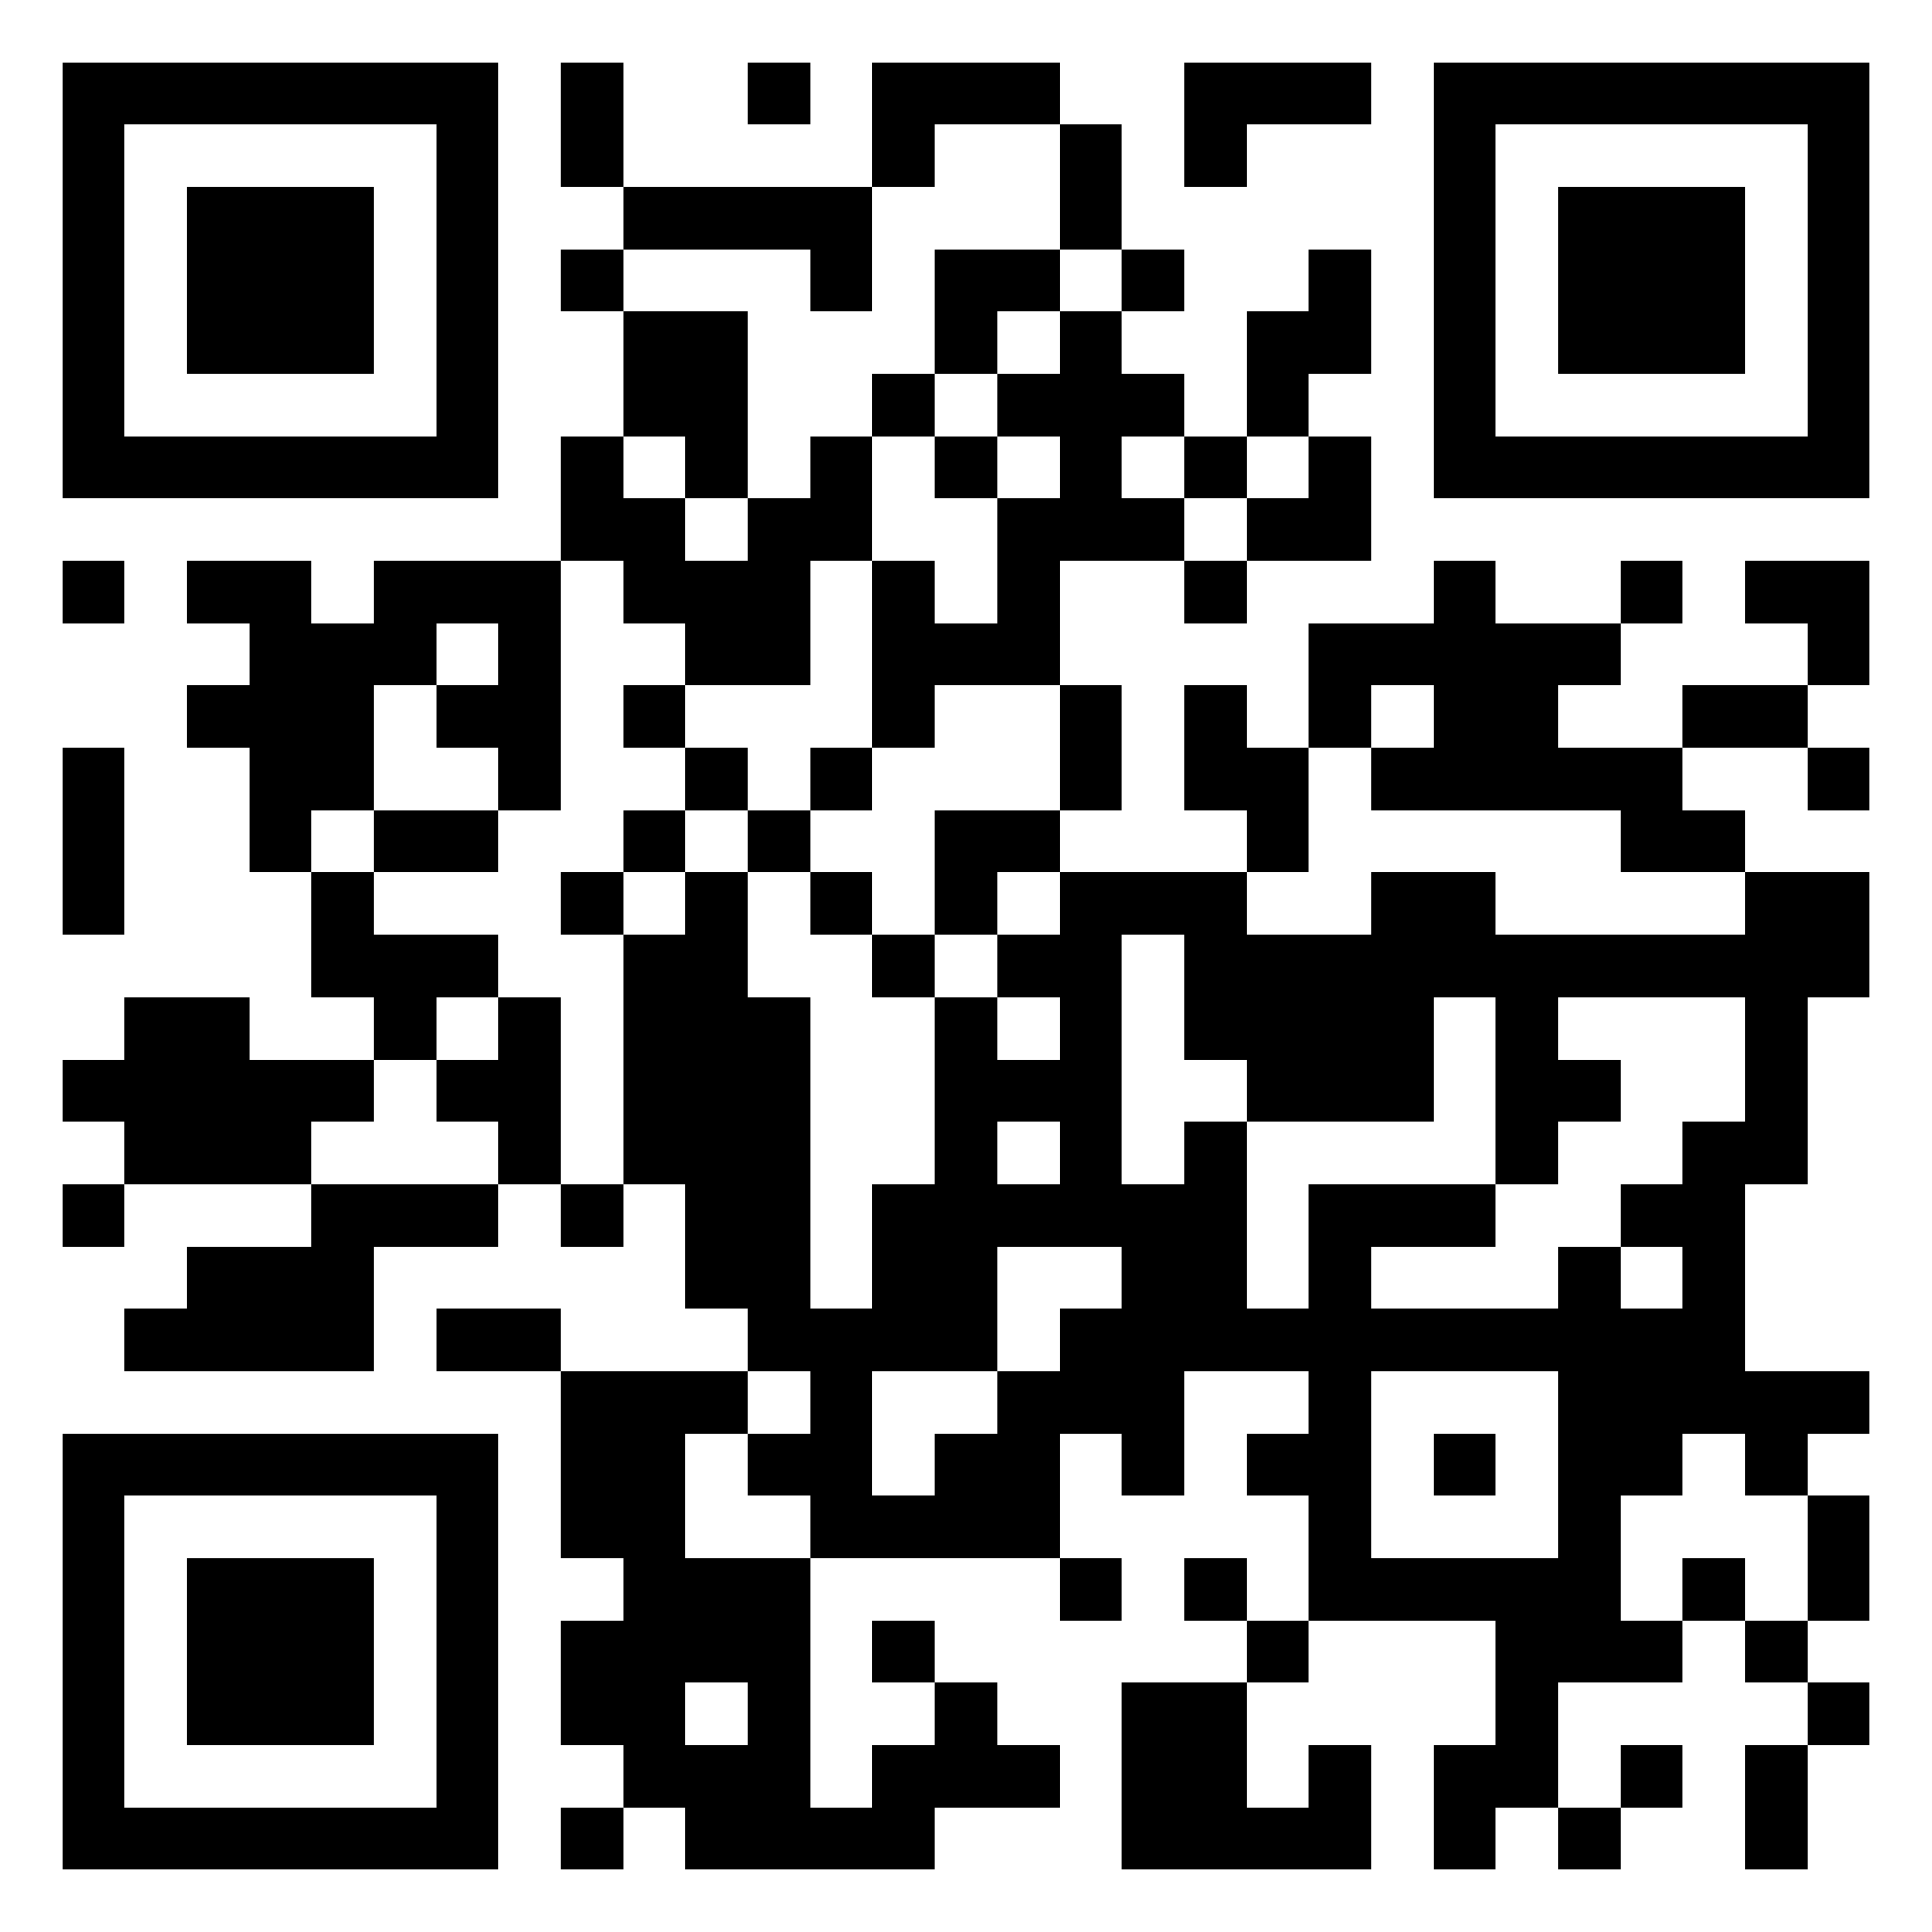
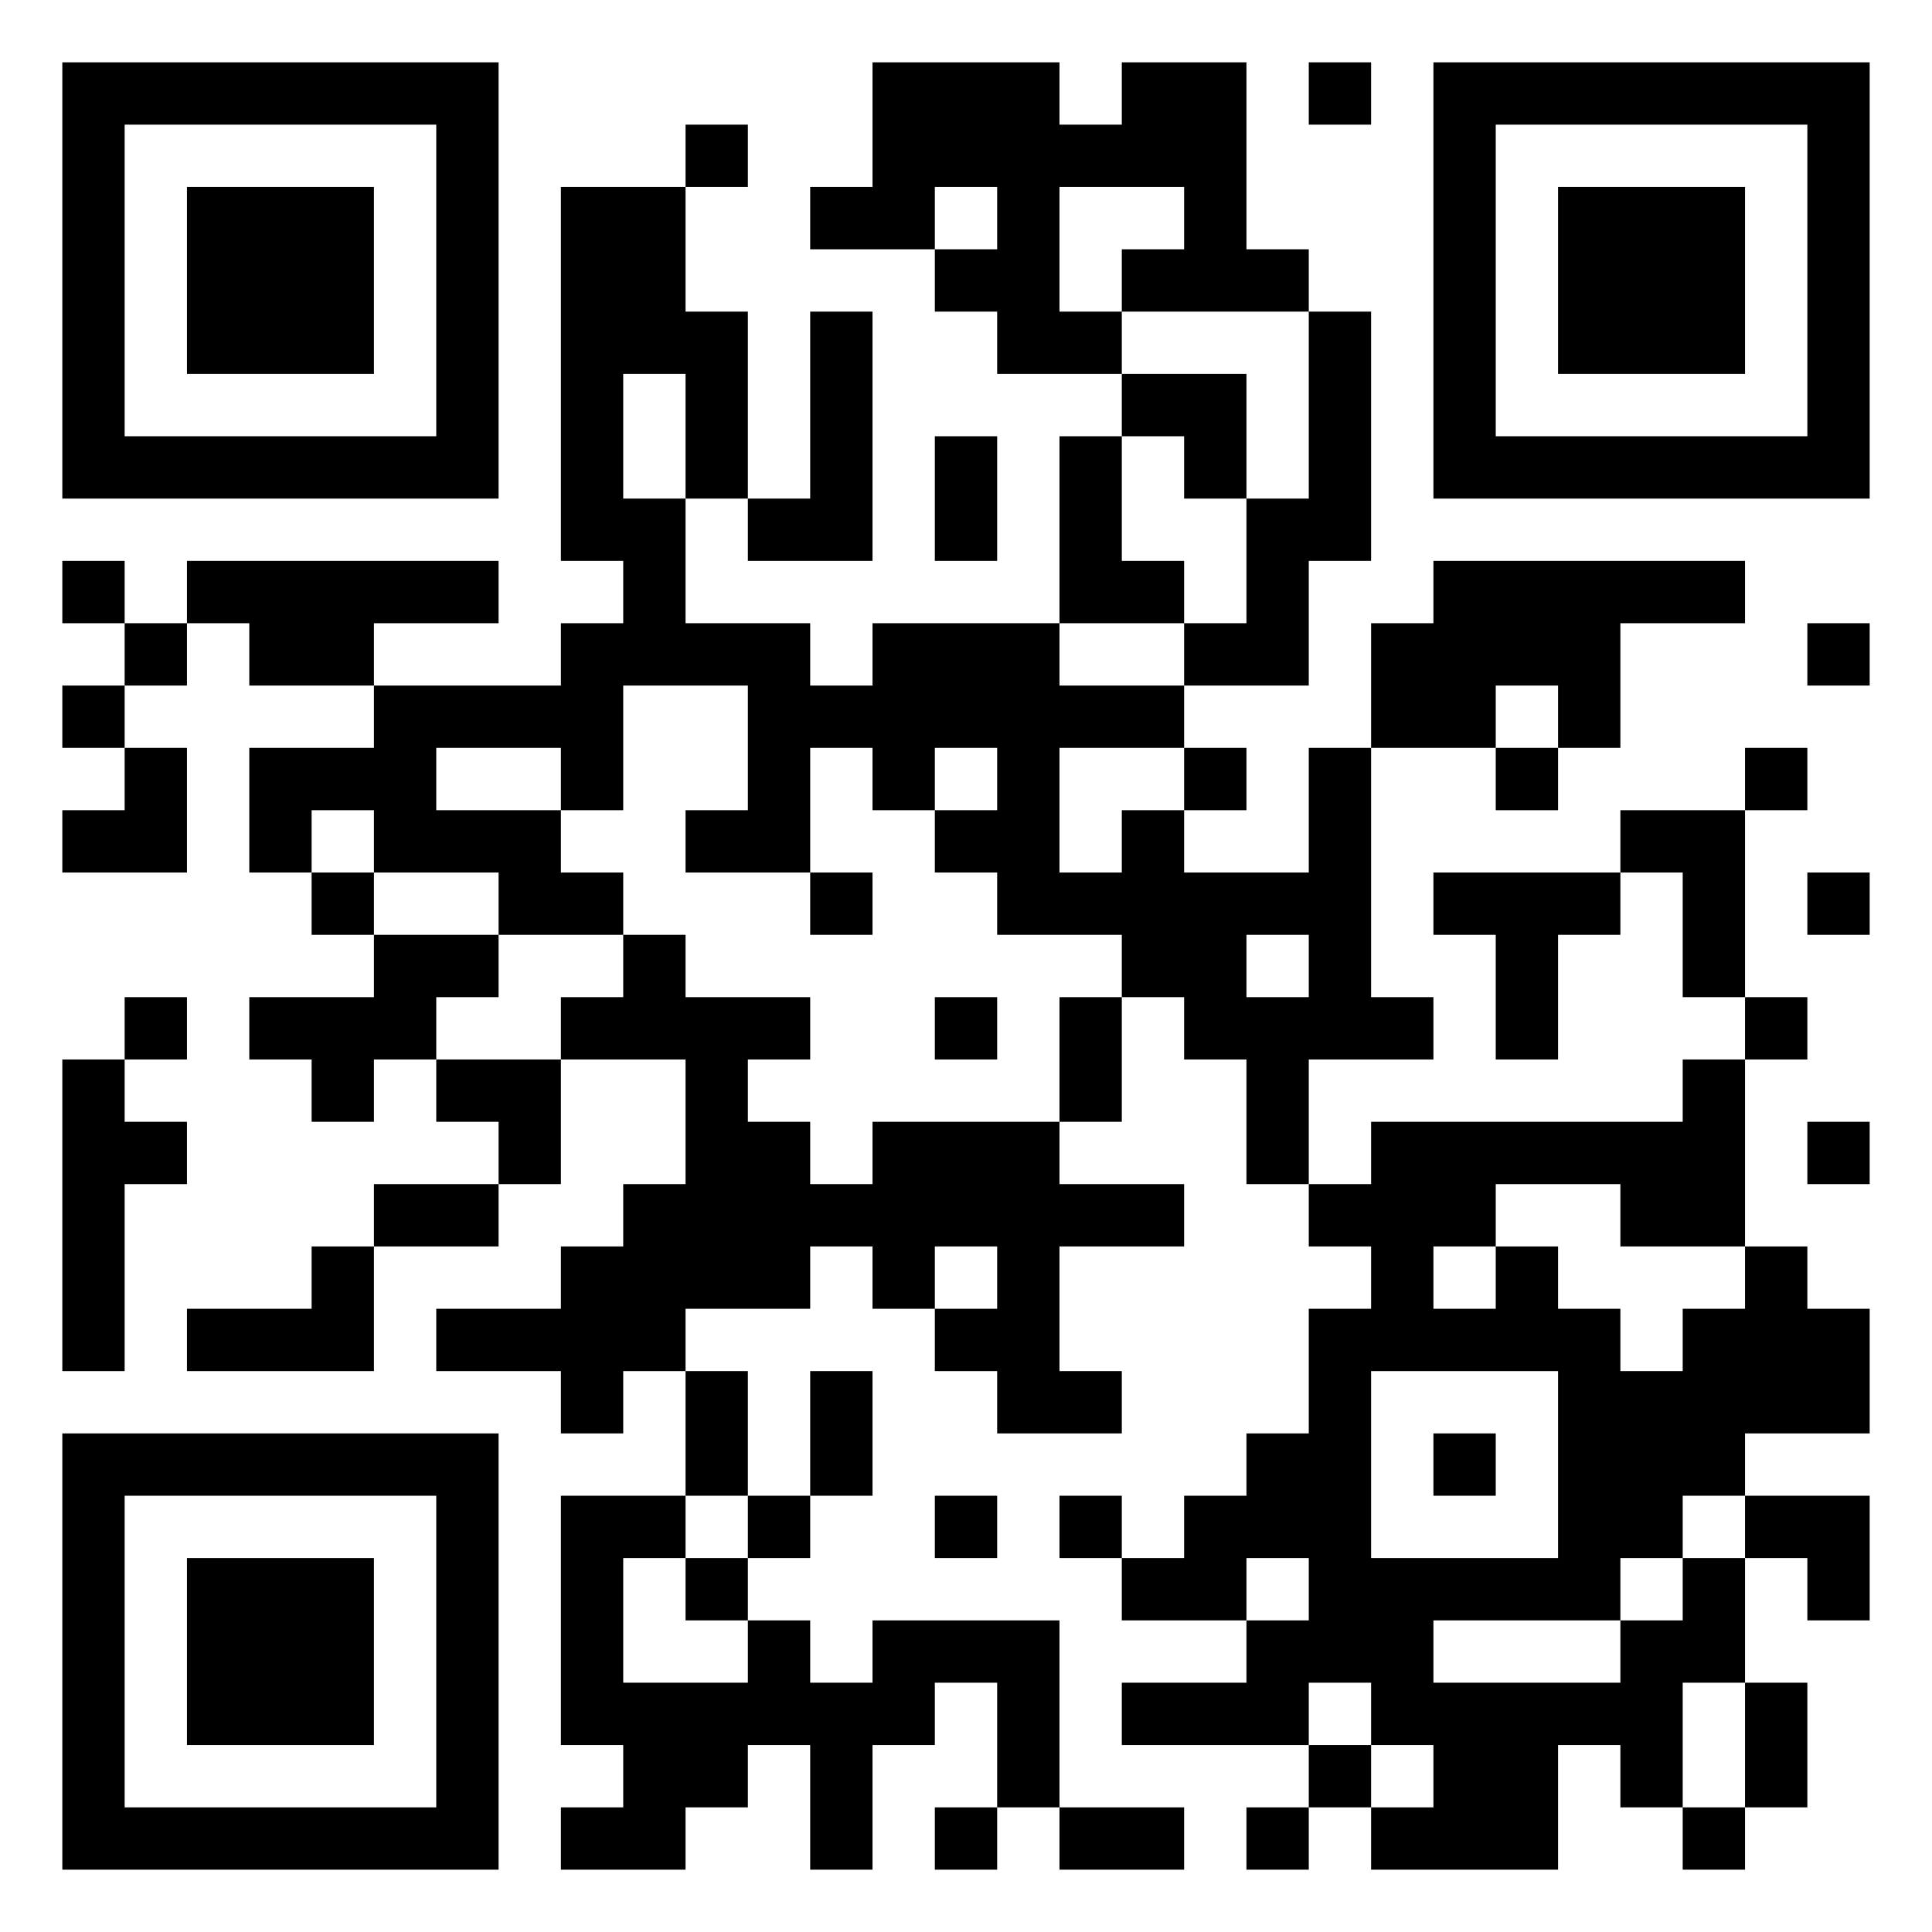
<svg xmlns="http://www.w3.org/2000/svg" viewBox="0 0 31 31">
-   <path d="M1 1h7v7h-7zM9 1h1v2h-1zM12 1h1v1h-1zM14 1h3v1h-2v1h-1zM19 1h3v1h-2v1h-1zM23 1h7v7h-7zM2 2v5h5v-5zM17 2h1v2h-1zM24 2v5h5v-5zM3 3h3v3h-3zM10 3h4v2h-1v-1h-3zM25 3h3v3h-3zM9 4h1v1h-1zM15 4h2v1h-1v1h-1zM18 4h1v1h-1zM21 4h1v2h-1v1h-1v-2h1zM10 5h2v3h-1v-1h-1zM17 5h1v1h1v1h-1v1h1v1h-2v2h-2v1h-1v-3h1v1h1v-2h1v-1h-1v-1h1zM14 6h1v1h-1zM9 7h1v1h1v1h1v-1h1v-1h1v2h-1v2h-2v-1h-1v-1h-1zM15 7h1v1h-1zM19 7h1v1h-1zM21 7h1v2h-2v-1h1zM1 9h1v1h-1zM3 9h2v1h1v-1h3v4h-1v-1h-1v-1h1v-1h-1v1h-1v2h-1v1h-1v-2h-1v-1h1v-1h-1zM19 9h1v1h-1zM23 9h1v1h2v1h-1v1h2v1h1v1h-2v-1h-4v-1h1v-1h-1v1h-1v-2h2zM26 9h1v1h-1zM28 9h2v2h-1v-1h-1zM10 11h1v1h-1zM17 11h1v2h-1zM19 11h1v1h1v2h-1v-1h-1zM27 11h2v1h-2zM1 12h1v3h-1zM11 12h1v1h-1zM13 12h1v1h-1zM29 12h1v1h-1zM6 13h2v1h-2zM10 13h1v1h-1zM12 13h1v1h-1zM15 13h2v1h-1v1h-1zM5 14h1v1h2v1h-1v1h-1v-1h-1zM9 14h1v1h-1zM11 14h1v2h1v5h1v-2h1v-3h1v1h1v-1h-1v-1h1v-1h3v1h2v-1h2v1h4v-1h2v2h-1v3h-1v3h2v1h-1v1h-1v-1h-1v1h-1v2h1v1h-2v2h-1v1h-1v-2h1v-2h-3v-2h-1v-1h1v-1h-2v2h-1v-1h-1v2h-4v-1h-1v-1h1v-1h-1v-1h-1v-2h-1v-4h1zM13 14h1v1h-1zM14 15h1v1h-1zM18 15v4h1v-1h1v3h1v-2h3v1h-2v1h3v-1h1v1h1v-1h-1v-1h1v-1h1v-2h-3v1h1v1h-1v1h-1v-3h-1v2h-3v-1h-1v-2zM2 16h2v1h2v1h-1v1h-3v-1h-1v-1h1zM8 16h1v3h-1v-1h-1v-1h1zM16 18v1h1v-1zM1 19h1v1h-1zM5 19h3v1h-2v2h-4v-1h1v-1h2zM9 19h1v1h-1zM16 20v2h-2v2h1v-1h1v-1h1v-1h1v-1zM7 21h2v1h-2zM9 22h3v1h-1v2h2v4h1v-1h1v-1h1v1h1v1h-2v1h-4v-1h-1v-1h-1v-2h1v-1h-1zM22 22v3h3v-3zM1 23h7v7h-7zM23 23h1v1h-1zM2 24v5h5v-5zM29 24h1v2h-1zM3 25h3v3h-3zM17 25h1v1h-1zM19 25h1v1h-1zM27 25h1v1h-1zM14 26h1v1h-1zM20 26h1v1h-1zM28 26h1v1h-1zM11 27v1h1v-1zM18 27h2v2h1v-1h1v2h-4zM29 27h1v1h-1zM26 28h1v1h-1zM28 28h1v2h-1zM9 29h1v1h-1zM25 29h1v1h-1z" />
+   <path d="M1 1h7v7h-7zM14 1h3v1h1v-1h2v3h1v1h-3v-1h1v-1h-2v2h1v1h-2v-1h-1v-1h1v-1h-1v1h-2v-1h1zM21 1h1v1h-1zM23 1h7v7h-7zM2 2v5h5v-5zM11 2h1v1h-1zM24 2v5h5v-5zM3 3h3v3h-3zM9 3h2v2h1v3h-1v-2h-1v2h1v2h2v1h1v-1h3v1h2v1h-2v2h1v-1h1v1h2v-2h1v4h1v1h-2v2h-1v-2h-1v-1h-1v-1h-2v-1h-1v-1h1v-1h-1v1h-1v-1h-1v2h-2v-1h1v-2h-2v2h-1v-1h-2v1h2v1h1v1h-2v-1h-2v-1h-1v1h-1v-2h2v-1h3v-1h1v-1h-1zM25 3h3v3h-3zM13 5h1v4h-2v-1h1zM21 5h1v4h-1v2h-2v-1h1v-2h1zM18 6h2v2h-1v-1h-1zM15 7h1v2h-1zM17 7h1v2h1v1h-2zM1 9h1v1h-1zM3 9h5v1h-2v1h-2v-1h-1zM23 9h5v1h-2v2h-1v-1h-1v1h-2v-2h1zM2 10h1v1h-1zM29 10h1v1h-1zM1 11h1v1h-1zM2 12h1v2h-2v-1h1zM19 12h1v1h-1zM24 12h1v1h-1zM28 12h1v1h-1zM26 13h2v3h-1v-2h-1zM5 14h1v1h-1zM13 14h1v1h-1zM23 14h3v1h-1v2h-1v-2h-1zM29 14h1v1h-1zM6 15h2v1h-1v1h-1v1h-1v-1h-1v-1h2zM10 15h1v1h2v1h-1v1h1v1h1v-1h3v1h2v1h-2v2h1v1h-2v-1h-1v-1h1v-1h-1v1h-1v-1h-1v1h-2v1h-1v1h-1v-1h-2v-1h2v-1h1v-1h1v-2h-2v-1h1zM20 15v1h1v-1zM2 16h1v1h-1zM15 16h1v1h-1zM17 16h1v2h-1zM28 16h1v1h-1zM1 17h1v1h1v1h-1v3h-1zM7 17h2v2h-1v-1h-1zM27 17h1v3h-2v-1h-2v1h-1v1h1v-1h1v1h1v1h1v-1h1v-1h1v1h1v2h-2v1h-1v1h-1v1h-3v1h3v-1h1v-1h1v2h-1v2h-1v-1h-1v2h-3v-1h1v-1h-1v-1h-1v1h-3v-1h2v-1h1v-1h-1v1h-2v-1h1v-1h1v-1h1v-2h1v-1h-1v-1h1v-1h5zM29 18h1v1h-1zM6 19h2v1h-2zM5 20h1v2h-3v-1h2zM11 22h1v2h-1zM13 22h1v2h-1zM22 22v3h3v-3zM1 23h7v7h-7zM23 23h1v1h-1zM2 24v5h5v-5zM9 24h2v1h-1v2h2v-1h1v1h1v-1h3v3h-1v-2h-1v1h-1v2h-1v-2h-1v1h-1v1h-2v-1h1v-1h-1zM12 24h1v1h-1zM15 24h1v1h-1zM17 24h1v1h-1zM28 24h2v2h-1v-1h-1zM3 25h3v3h-3zM11 25h1v1h-1zM28 27h1v2h-1zM21 28h1v1h-1zM15 29h1v1h-1zM17 29h2v1h-2zM20 29h1v1h-1zM27 29h1v1h-1z" />
</svg>
